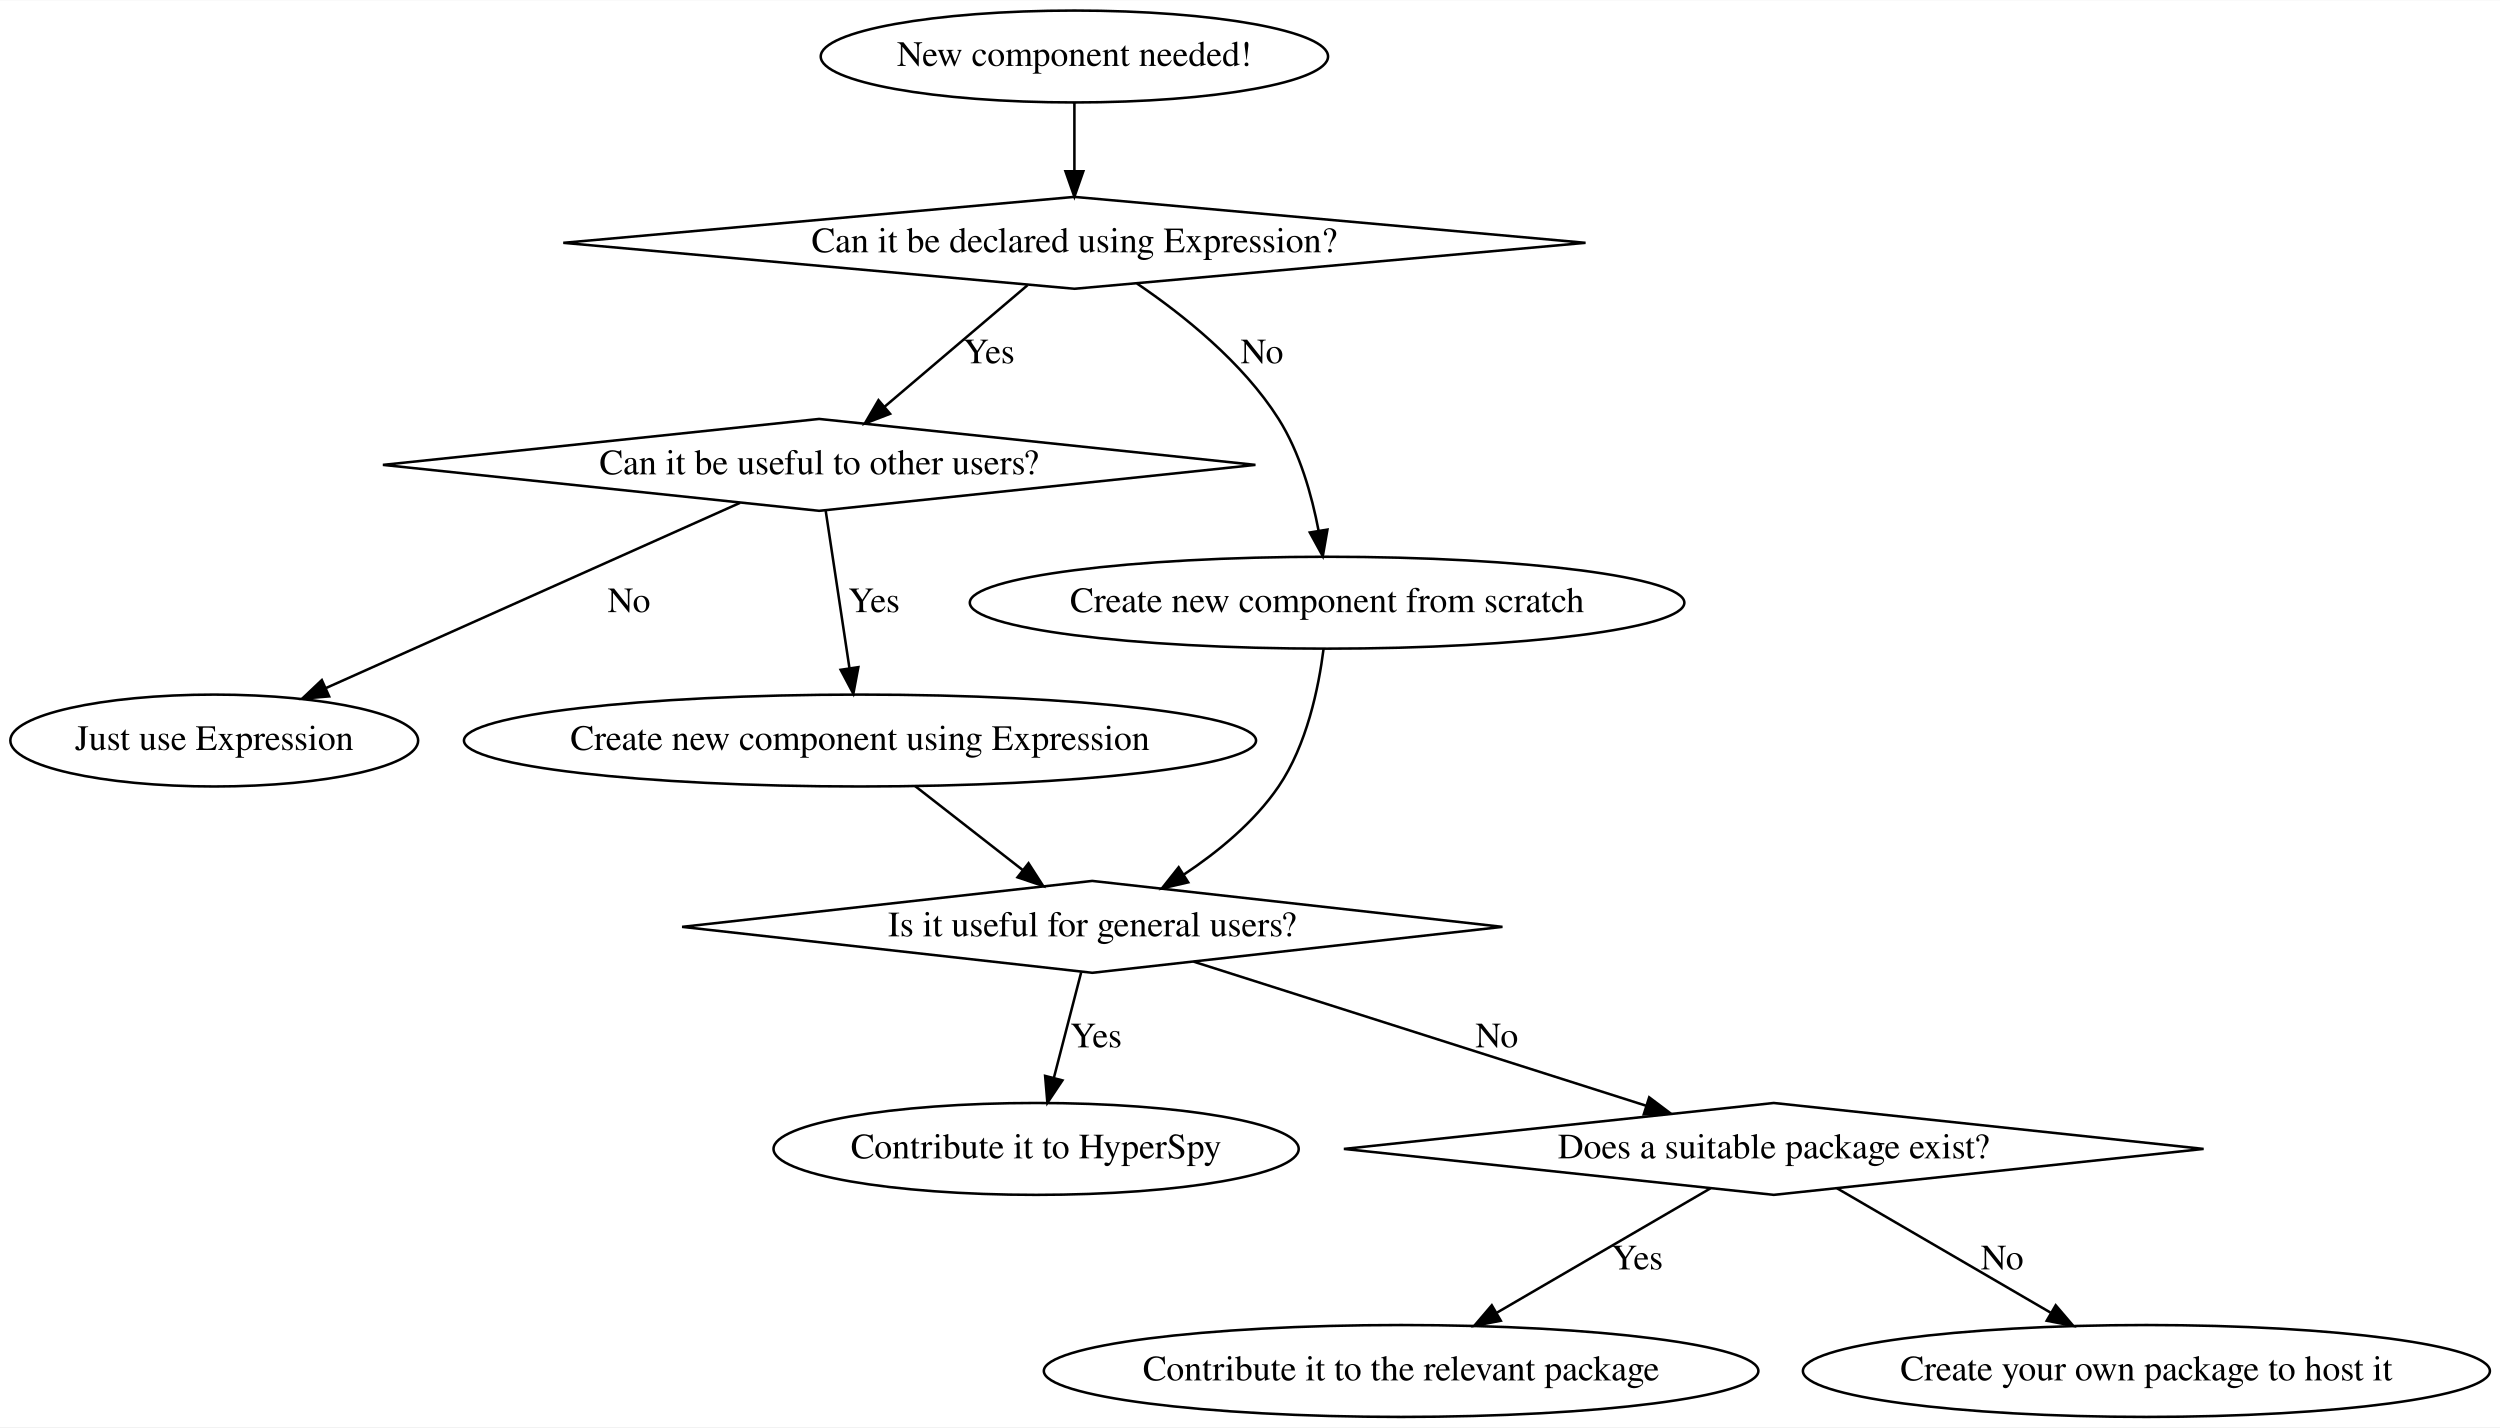
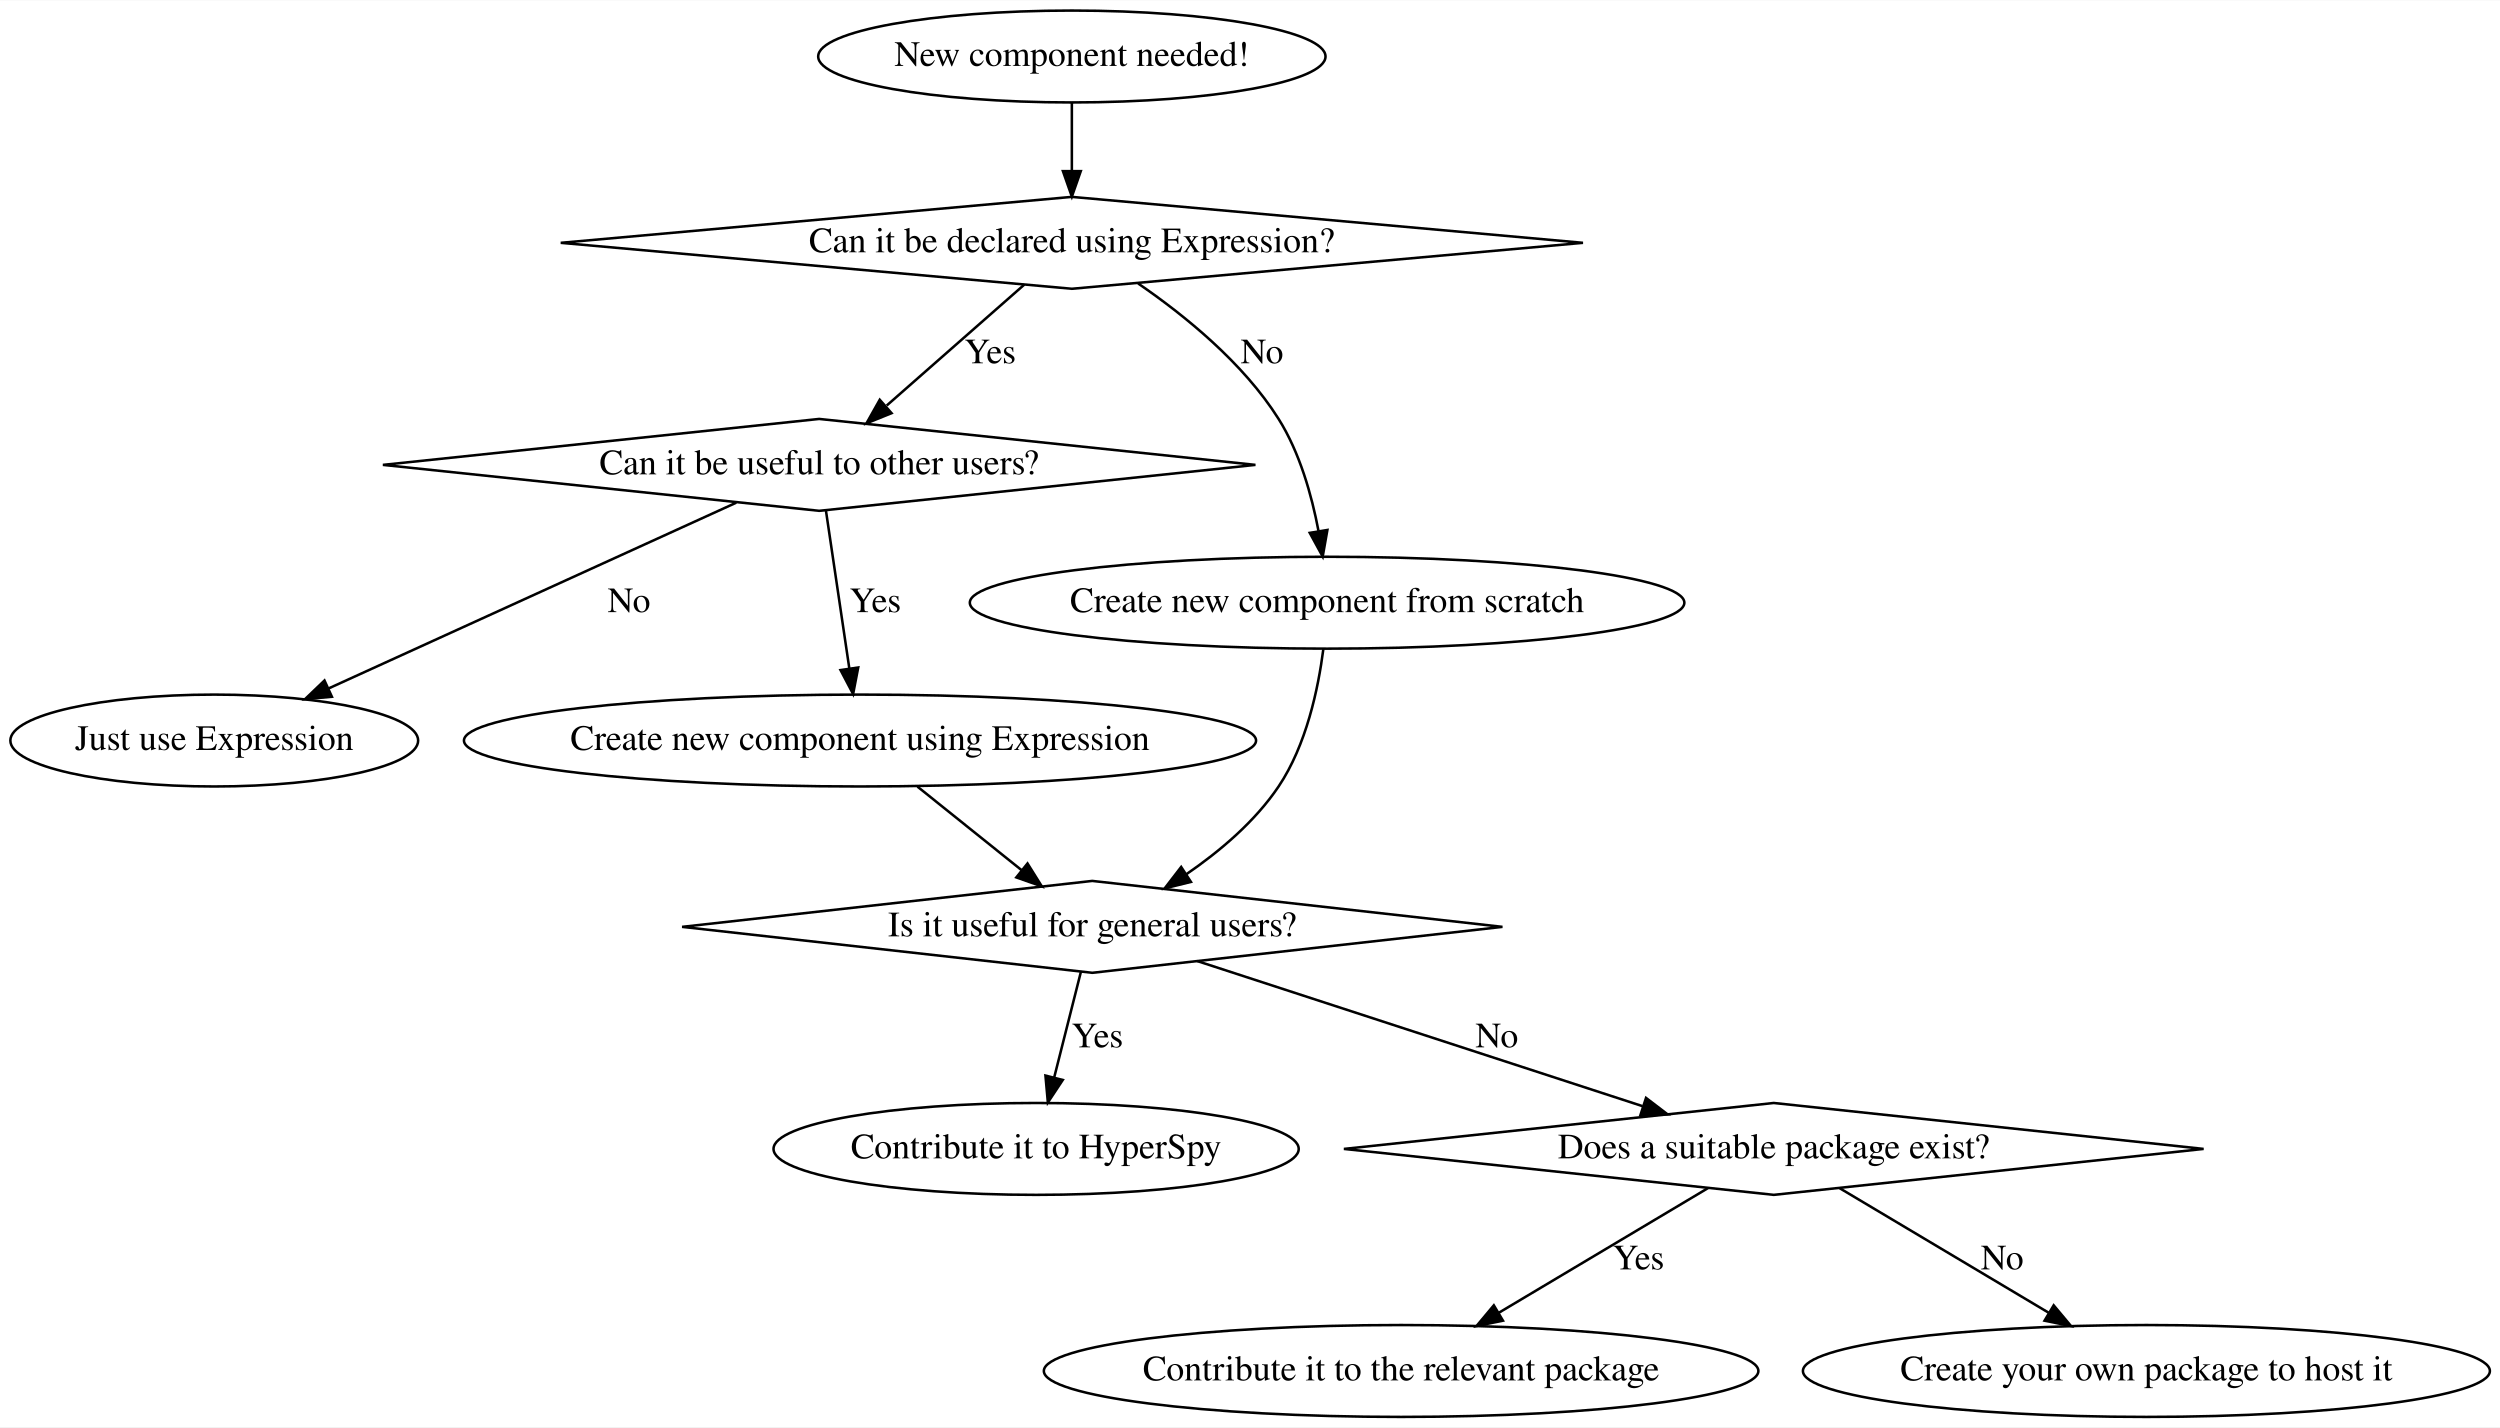
<svg xmlns="http://www.w3.org/2000/svg" width="979pt" height="559pt" viewBox="0.00 0.00 979.48 559.00">
  <g id="graph0" class="graph" transform="scale(1 1) rotate(0) translate(4 555)">
-     <polygon fill="white" stroke="transparent" points="-4,4 -4,-555 975.48,-555 975.48,4 -4,4" />
+     <polygon fill="#ffffff" stroke="transparent" points="-4,4 -4,-555 975.481,-555 975.481,4 -4,4" />
    <g id="node1" class="node">
-       <ellipse fill="none" stroke="black" cx="416.94" cy="-533" rx="99.38" ry="18" />
-       <text text-anchor="middle" x="416.94" y="-529.3" font-family="Times,serif" font-size="14.00">New component needed!</text>
+       <ellipse fill="none" stroke="#000000" cx="415.943" cy="-533" rx="99.382" ry="18" />
+       <text text-anchor="middle" x="415.943" y="-529.3" font-family="Times,serif" font-size="14.00" fill="#000000">New component needed!</text>
    </g>
    <g id="node2" class="node">
-       <polygon fill="none" stroke="black" points="416.94,-478 216.69,-460 416.94,-442 617.2,-460 416.94,-478" />
-       <text text-anchor="middle" x="416.94" y="-456.3" font-family="Times,serif" font-size="14.00">Can it be declared using Expression?</text>
+       <polygon fill="none" stroke="#000000" points="415.943,-478 215.69,-460 415.943,-442 616.196,-460 415.943,-478" />
+       <text text-anchor="middle" x="415.943" y="-456.3" font-family="Times,serif" font-size="14.00" fill="#000000">Can it be declared using Expression?</text>
    </g>
    <g id="edge1" class="edge">
-       <path fill="none" stroke="black" d="M416.94,-514.81C416.94,-506.79 416.94,-497.05 416.94,-488.07" />
-       <polygon fill="black" stroke="black" points="420.44,-488.03 416.94,-478.03 413.44,-488.03 420.44,-488.03" />
+       <path fill="none" stroke="#000000" d="M415.943,-514.955C415.943,-506.883 415.943,-497.176 415.943,-488.182" />
+       <polygon fill="#000000" stroke="#000000" points="419.443,-488.09 415.943,-478.09 412.443,-488.09 419.443,-488.09" />
    </g>
    <g id="node3" class="node">
-       <polygon fill="none" stroke="black" points="316.94,-391 146.02,-373 316.94,-355 487.87,-373 316.94,-391" />
-       <text text-anchor="middle" x="316.94" y="-369.3" font-family="Times,serif" font-size="14.00">Can it be useful to other users?</text>
+       <polygon fill="none" stroke="#000000" points="316.943,-391 146.016,-373 316.943,-355 487.869,-373 316.943,-391" />
+       <text text-anchor="middle" x="316.943" y="-369.3" font-family="Times,serif" font-size="14.00" fill="#000000">Can it be useful to other users?</text>
    </g>
    <g id="edge2" class="edge">
-       <path fill="none" stroke="black" d="M398.6,-443.41C382.86,-430.03 360,-410.6 342.47,-395.7" />
-       <polygon fill="black" stroke="black" points="344.72,-393.02 334.83,-389.21 340.18,-398.35 344.72,-393.02" />
-       <text text-anchor="middle" x="383.44" y="-412.8" font-family="Times,serif" font-size="14.00">Yes</text>
+       <path fill="none" stroke="#000000" d="M397.322,-443.636C382.111,-430.269 360.424,-411.21 343.409,-396.258" />
+       <polygon fill="#000000" stroke="#000000" points="345.303,-393.263 335.481,-389.291 340.682,-398.521 345.303,-393.263" />
+       <text text-anchor="middle" x="383.943" y="-412.8" font-family="Times,serif" font-size="14.00" fill="#000000">Yes</text>
    </g>
    <g id="node6" class="node">
-       <ellipse fill="none" stroke="black" cx="515.94" cy="-319" rx="139.98" ry="18" />
-       <text text-anchor="middle" x="515.94" y="-315.3" font-family="Times,serif" font-size="14.00">Create new component from scratch</text>
+       <ellipse fill="none" stroke="#000000" cx="515.943" cy="-319" rx="139.976" ry="18" />
+       <text text-anchor="middle" x="515.943" y="-315.3" font-family="Times,serif" font-size="14.00" fill="#000000">Create new component from scratch</text>
    </g>
    <g id="edge3" class="edge">
-       <path fill="none" stroke="black" d="M441.43,-444.08C459.35,-431.93 482.91,-413.19 496.94,-391 505.26,-377.85 509.96,-361.12 512.61,-347.21" />
-       <polygon fill="black" stroke="black" points="516.08,-347.66 514.26,-337.22 509.18,-346.51 516.08,-347.66" />
-       <text text-anchor="middle" x="490.44" y="-412.8" font-family="Times,serif" font-size="14.00">No</text>
+       <path fill="none" stroke="#000000" d="M441.897,-444.084C459.908,-431.739 483.071,-413.046 496.943,-391 505.227,-377.834 509.921,-361.137 512.57,-347.139" />
+       <polygon fill="#000000" stroke="#000000" points="516.058,-347.497 514.223,-337.063 509.15,-346.364 516.058,-347.497" />
+       <text text-anchor="middle" x="490.443" y="-412.8" font-family="Times,serif" font-size="14.00" fill="#000000">No</text>
    </g>
    <g id="node4" class="node">
-       <ellipse fill="none" stroke="black" cx="79.94" cy="-265" rx="79.89" ry="18" />
-       <text text-anchor="middle" x="79.94" y="-261.3" font-family="Times,serif" font-size="14.00">Just use Expression</text>
+       <ellipse fill="none" stroke="#000000" cx="79.943" cy="-265" rx="79.886" ry="18" />
+       <text text-anchor="middle" x="79.943" y="-261.3" font-family="Times,serif" font-size="14.00" fill="#000000">Just use Expression</text>
    </g>
    <g id="edge5" class="edge">
-       <path fill="none" stroke="black" d="M285.96,-358.14C244.52,-339.61 170.83,-306.65 123.73,-285.58" />
-       <polygon fill="black" stroke="black" points="124.95,-282.3 114.39,-281.41 122.09,-288.69 124.95,-282.3" />
-       <text text-anchor="middle" x="242.44" y="-315.3" font-family="Times,serif" font-size="14.00">No</text>
+       <path fill="none" stroke="#000000" d="M284.486,-358.209C243.094,-339.347 171.312,-306.637 124.733,-285.411" />
+       <polygon fill="#000000" stroke="#000000" points="126.034,-282.158 115.483,-281.196 123.132,-288.527 126.034,-282.158" />
+       <text text-anchor="middle" x="242.443" y="-315.3" font-family="Times,serif" font-size="14.00" fill="#000000">No</text>
    </g>
    <g id="node5" class="node">
-       <ellipse fill="none" stroke="black" cx="332.94" cy="-265" rx="155.17" ry="18" />
-       <text text-anchor="middle" x="332.94" y="-261.3" font-family="Times,serif" font-size="14.00">Create new component using Expression</text>
+       <ellipse fill="none" stroke="#000000" cx="332.943" cy="-265" rx="155.173" ry="18" />
+       <text text-anchor="middle" x="332.943" y="-261.3" font-family="Times,serif" font-size="14.00" fill="#000000">Create new component using Expression</text>
    </g>
    <g id="edge4" class="edge">
-       <path fill="none" stroke="black" d="M319.51,-354.97C322.02,-338.38 325.87,-312.88 328.8,-293.43" />
-       <polygon fill="black" stroke="black" points="332.29,-293.75 330.33,-283.34 325.37,-292.71 332.29,-293.75" />
-       <text text-anchor="middle" x="338.44" y="-315.3" font-family="Times,serif" font-size="14.00">Yes</text>
+       <path fill="none" stroke="#000000" d="M319.585,-355.166C322.083,-338.305 325.87,-312.739 328.775,-293.131" />
+       <polygon fill="#000000" stroke="#000000" points="332.24,-293.627 330.243,-283.221 325.316,-292.601 332.24,-293.627" />
+       <text text-anchor="middle" x="338.943" y="-315.3" font-family="Times,serif" font-size="14.00" fill="#000000">Yes</text>
    </g>
    <g id="node7" class="node">
-       <polygon fill="none" stroke="black" points="423.94,-210 263.24,-192 423.94,-174 584.65,-192 423.94,-210" />
-       <text text-anchor="middle" x="423.94" y="-188.3" font-family="Times,serif" font-size="14.00">Is it useful for general users?</text>
+       <polygon fill="none" stroke="#000000" points="423.943,-210 263.238,-192 423.943,-174 584.648,-192 423.943,-210" />
+       <text text-anchor="middle" x="423.943" y="-188.3" font-family="Times,serif" font-size="14.00" fill="#000000">Is it useful for general users?</text>
    </g>
    <g id="edge6" class="edge">
-       <path fill="none" stroke="black" d="M354.51,-247.17C367.13,-237.33 383.19,-224.8 396.68,-214.27" />
-       <polygon fill="black" stroke="black" points="398.97,-216.93 404.7,-208.02 394.66,-211.41 398.97,-216.93" />
+       <path fill="none" stroke="#000000" d="M355.437,-246.955C367.816,-237.025 383.277,-224.622 396.377,-214.113" />
+       <polygon fill="#000000" stroke="#000000" points="398.57,-216.841 404.18,-207.854 394.189,-211.381 398.57,-216.841" />
    </g>
    <g id="edge7" class="edge">
-       <path fill="none" stroke="black" d="M514.56,-300.9C512.63,-285.64 508,-263.24 496.94,-247 487.48,-233.1 473.24,-221.41 459.83,-212.5" />
-       <polygon fill="black" stroke="black" points="461.53,-209.44 451.21,-207.06 457.79,-215.35 461.53,-209.44" />
+       <path fill="none" stroke="#000000" d="M514.47,-300.777C512.483,-285.342 507.829,-263.204 496.943,-247 487.724,-233.278 473.919,-221.616 460.787,-212.609" />
+       <polygon fill="#000000" stroke="#000000" points="462.598,-209.612 452.31,-207.079 458.773,-215.474 462.598,-209.612" />
    </g>
    <g id="node8" class="node">
-       <ellipse fill="none" stroke="black" cx="401.94" cy="-105" rx="102.88" ry="18" />
-       <text text-anchor="middle" x="401.94" y="-101.3" font-family="Times,serif" font-size="14.00">Contribute it to HyperSpy</text>
+       <ellipse fill="none" stroke="#000000" cx="401.943" cy="-105" rx="102.882" ry="18" />
+       <text text-anchor="middle" x="401.943" y="-101.3" font-family="Times,serif" font-size="14.00" fill="#000000">Contribute it to HyperSpy</text>
    </g>
    <g id="edge8" class="edge">
-       <path fill="none" stroke="black" d="M419.6,-174.21C416.54,-162.41 412.39,-146.38 408.89,-132.82" />
-       <polygon fill="black" stroke="black" points="412.25,-131.85 406.36,-123.05 405.47,-133.61 412.25,-131.85" />
-       <text text-anchor="middle" x="425.44" y="-144.8" font-family="Times,serif" font-size="14.00">Yes</text>
+       <path fill="none" stroke="#000000" d="M419.491,-174.394C416.489,-162.524 412.465,-146.61 409.027,-133.016" />
+       <polygon fill="#000000" stroke="#000000" points="412.385,-132.015 406.54,-123.178 405.598,-133.731 412.385,-132.015" />
+       <text text-anchor="middle" x="425.943" y="-144.8" font-family="Times,serif" font-size="14.00" fill="#000000">Yes</text>
    </g>
    <g id="node9" class="node">
-       <polygon fill="none" stroke="black" points="690.94,-123 522.53,-105 690.94,-87 859.35,-105 690.94,-123" />
-       <text text-anchor="middle" x="690.94" y="-101.3" font-family="Times,serif" font-size="14.00">Does a suitable package exist?</text>
+       <polygon fill="none" stroke="#000000" points="690.943,-123 522.531,-105 690.943,-87 859.355,-105 690.943,-123" />
+       <text text-anchor="middle" x="690.943" y="-101.3" font-family="Times,serif" font-size="14.00" fill="#000000">Does a suitable package exist?</text>
    </g>
    <g id="edge9" class="edge">
-       <path fill="none" stroke="black" d="M463.63,-178.37C510.85,-163.33 589.73,-138.22 641.04,-121.89" />
-       <polygon fill="black" stroke="black" points="642.14,-125.21 650.6,-118.84 640.01,-118.54 642.14,-125.21" />
-       <text text-anchor="middle" x="582.44" y="-144.8" font-family="Times,serif" font-size="14.00">No</text>
+       <path fill="none" stroke="#000000" d="M465.077,-178.597C511.978,-163.315 588.712,-138.311 639.523,-121.755" />
+       <polygon fill="#000000" stroke="#000000" points="640.899,-124.988 649.323,-118.562 638.73,-118.332 640.899,-124.988" />
+       <text text-anchor="middle" x="582.443" y="-144.8" font-family="Times,serif" font-size="14.00" fill="#000000">No</text>
    </g>
    <g id="node10" class="node">
-       <ellipse fill="none" stroke="black" cx="544.94" cy="-18" rx="139.98" ry="18" />
-       <text text-anchor="middle" x="544.94" y="-14.3" font-family="Times,serif" font-size="14.00">Contribute it to the relevant package</text>
+       <ellipse fill="none" stroke="#000000" cx="544.943" cy="-18" rx="139.976" ry="18" />
+       <text text-anchor="middle" x="544.943" y="-14.3" font-family="Times,serif" font-size="14.00" fill="#000000">Contribute it to the relevant package</text>
    </g>
    <g id="edge10" class="edge">
-       <path fill="none" stroke="black" d="M666.18,-89.58C643.25,-76.23 608.84,-56.2 582.53,-40.88" />
-       <polygon fill="black" stroke="black" points="584,-37.69 573.59,-35.68 580.47,-43.74 584,-37.69" />
-       <text text-anchor="middle" x="637.44" y="-57.8" font-family="Times,serif" font-size="14.00">Yes</text>
+       <path fill="none" stroke="#000000" d="M665.177,-89.646C642.476,-76.119 609.096,-56.228 583.263,-40.835" />
+       <polygon fill="#000000" stroke="#000000" points="584.852,-37.708 574.47,-35.595 581.269,-43.721 584.852,-37.708" />
+       <text text-anchor="middle" x="637.943" y="-57.8" font-family="Times,serif" font-size="14.00" fill="#000000">Yes</text>
    </g>
    <g id="node11" class="node">
-       <ellipse fill="none" stroke="black" cx="836.94" cy="-18" rx="134.58" ry="18" />
-       <text text-anchor="middle" x="836.94" y="-14.3" font-family="Times,serif" font-size="14.00">Create your own package to host it</text>
+       <ellipse fill="none" stroke="#000000" cx="836.943" cy="-18" rx="134.576" ry="18" />
+       <text text-anchor="middle" x="836.943" y="-14.3" font-family="Times,serif" font-size="14.00" fill="#000000">Create your own package to host it</text>
    </g>
    <g id="edge11" class="edge">
-       <path fill="none" stroke="black" d="M715.71,-89.58C738.63,-76.23 773.05,-56.2 799.36,-40.88" />
-       <polygon fill="black" stroke="black" points="801.41,-43.74 808.29,-35.68 797.89,-37.69 801.41,-43.74" />
-       <text text-anchor="middle" x="780.44" y="-57.8" font-family="Times,serif" font-size="14.00">No</text>
+       <path fill="none" stroke="#000000" d="M716.709,-89.646C739.41,-76.119 772.79,-56.228 798.623,-40.835" />
+       <polygon fill="#000000" stroke="#000000" points="800.617,-43.721 807.415,-35.595 797.033,-37.708 800.617,-43.721" />
+       <text text-anchor="middle" x="780.443" y="-57.8" font-family="Times,serif" font-size="14.00" fill="#000000">No</text>
    </g>
  </g>
</svg>
